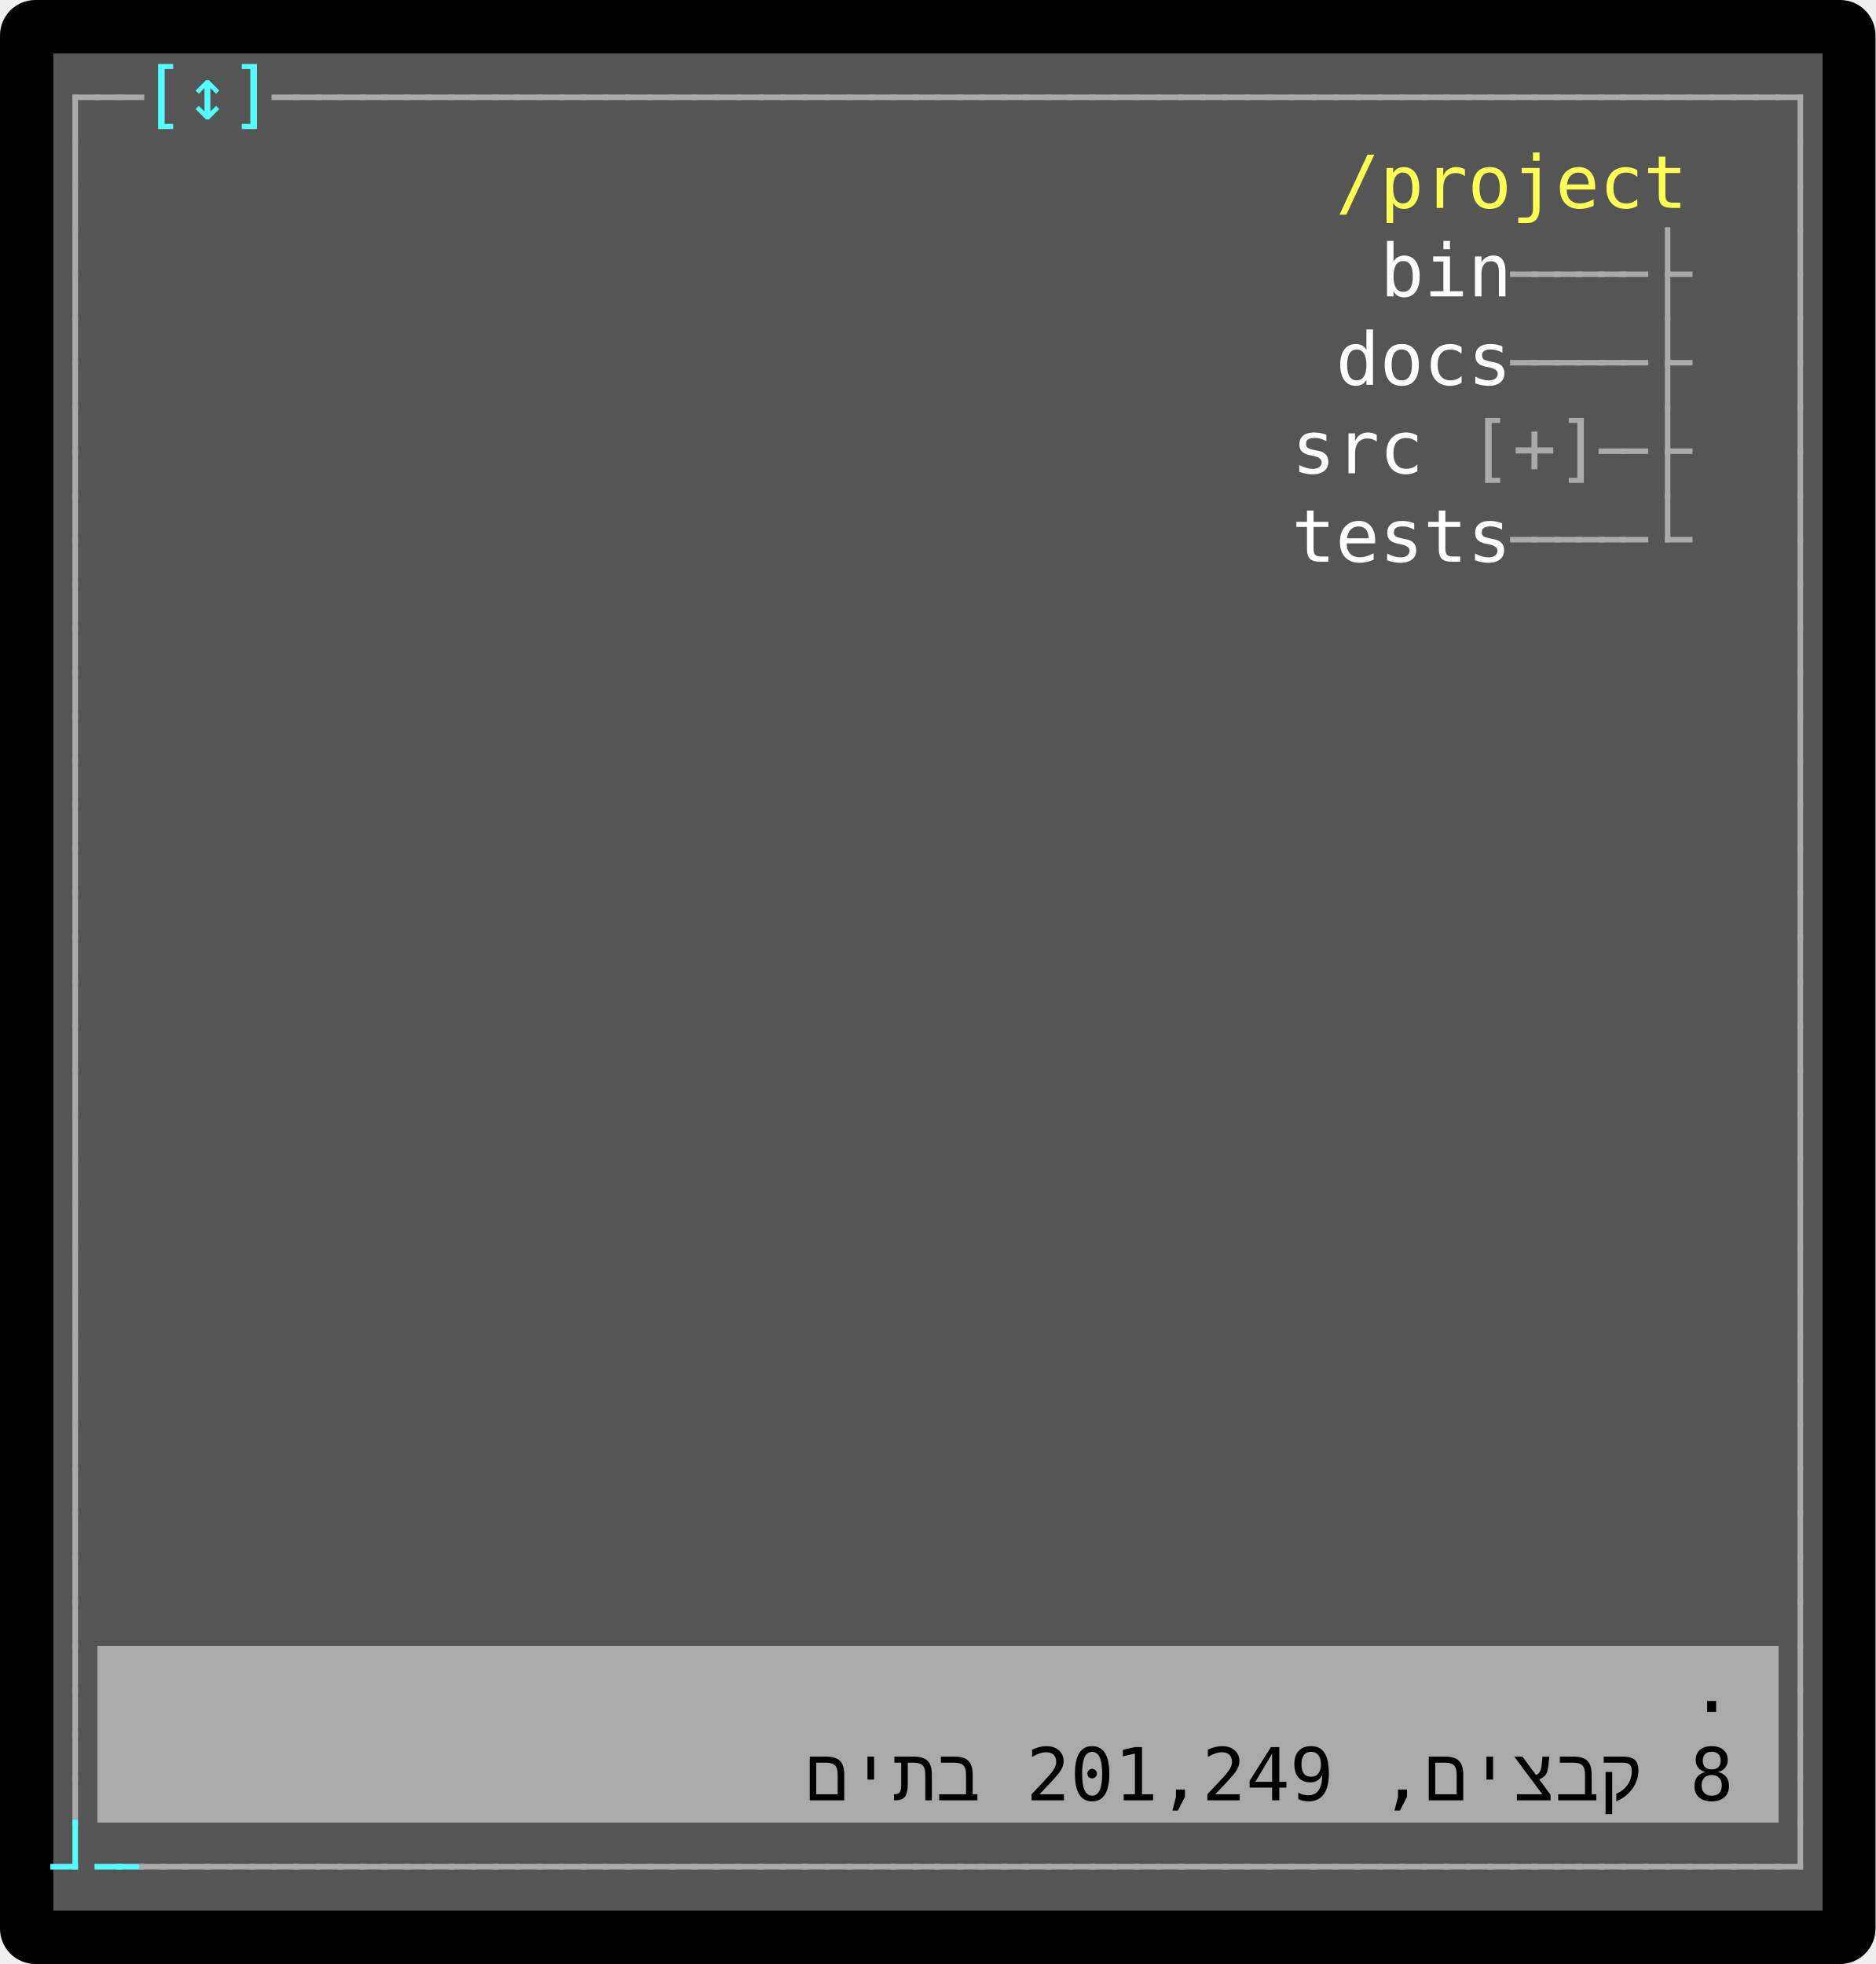
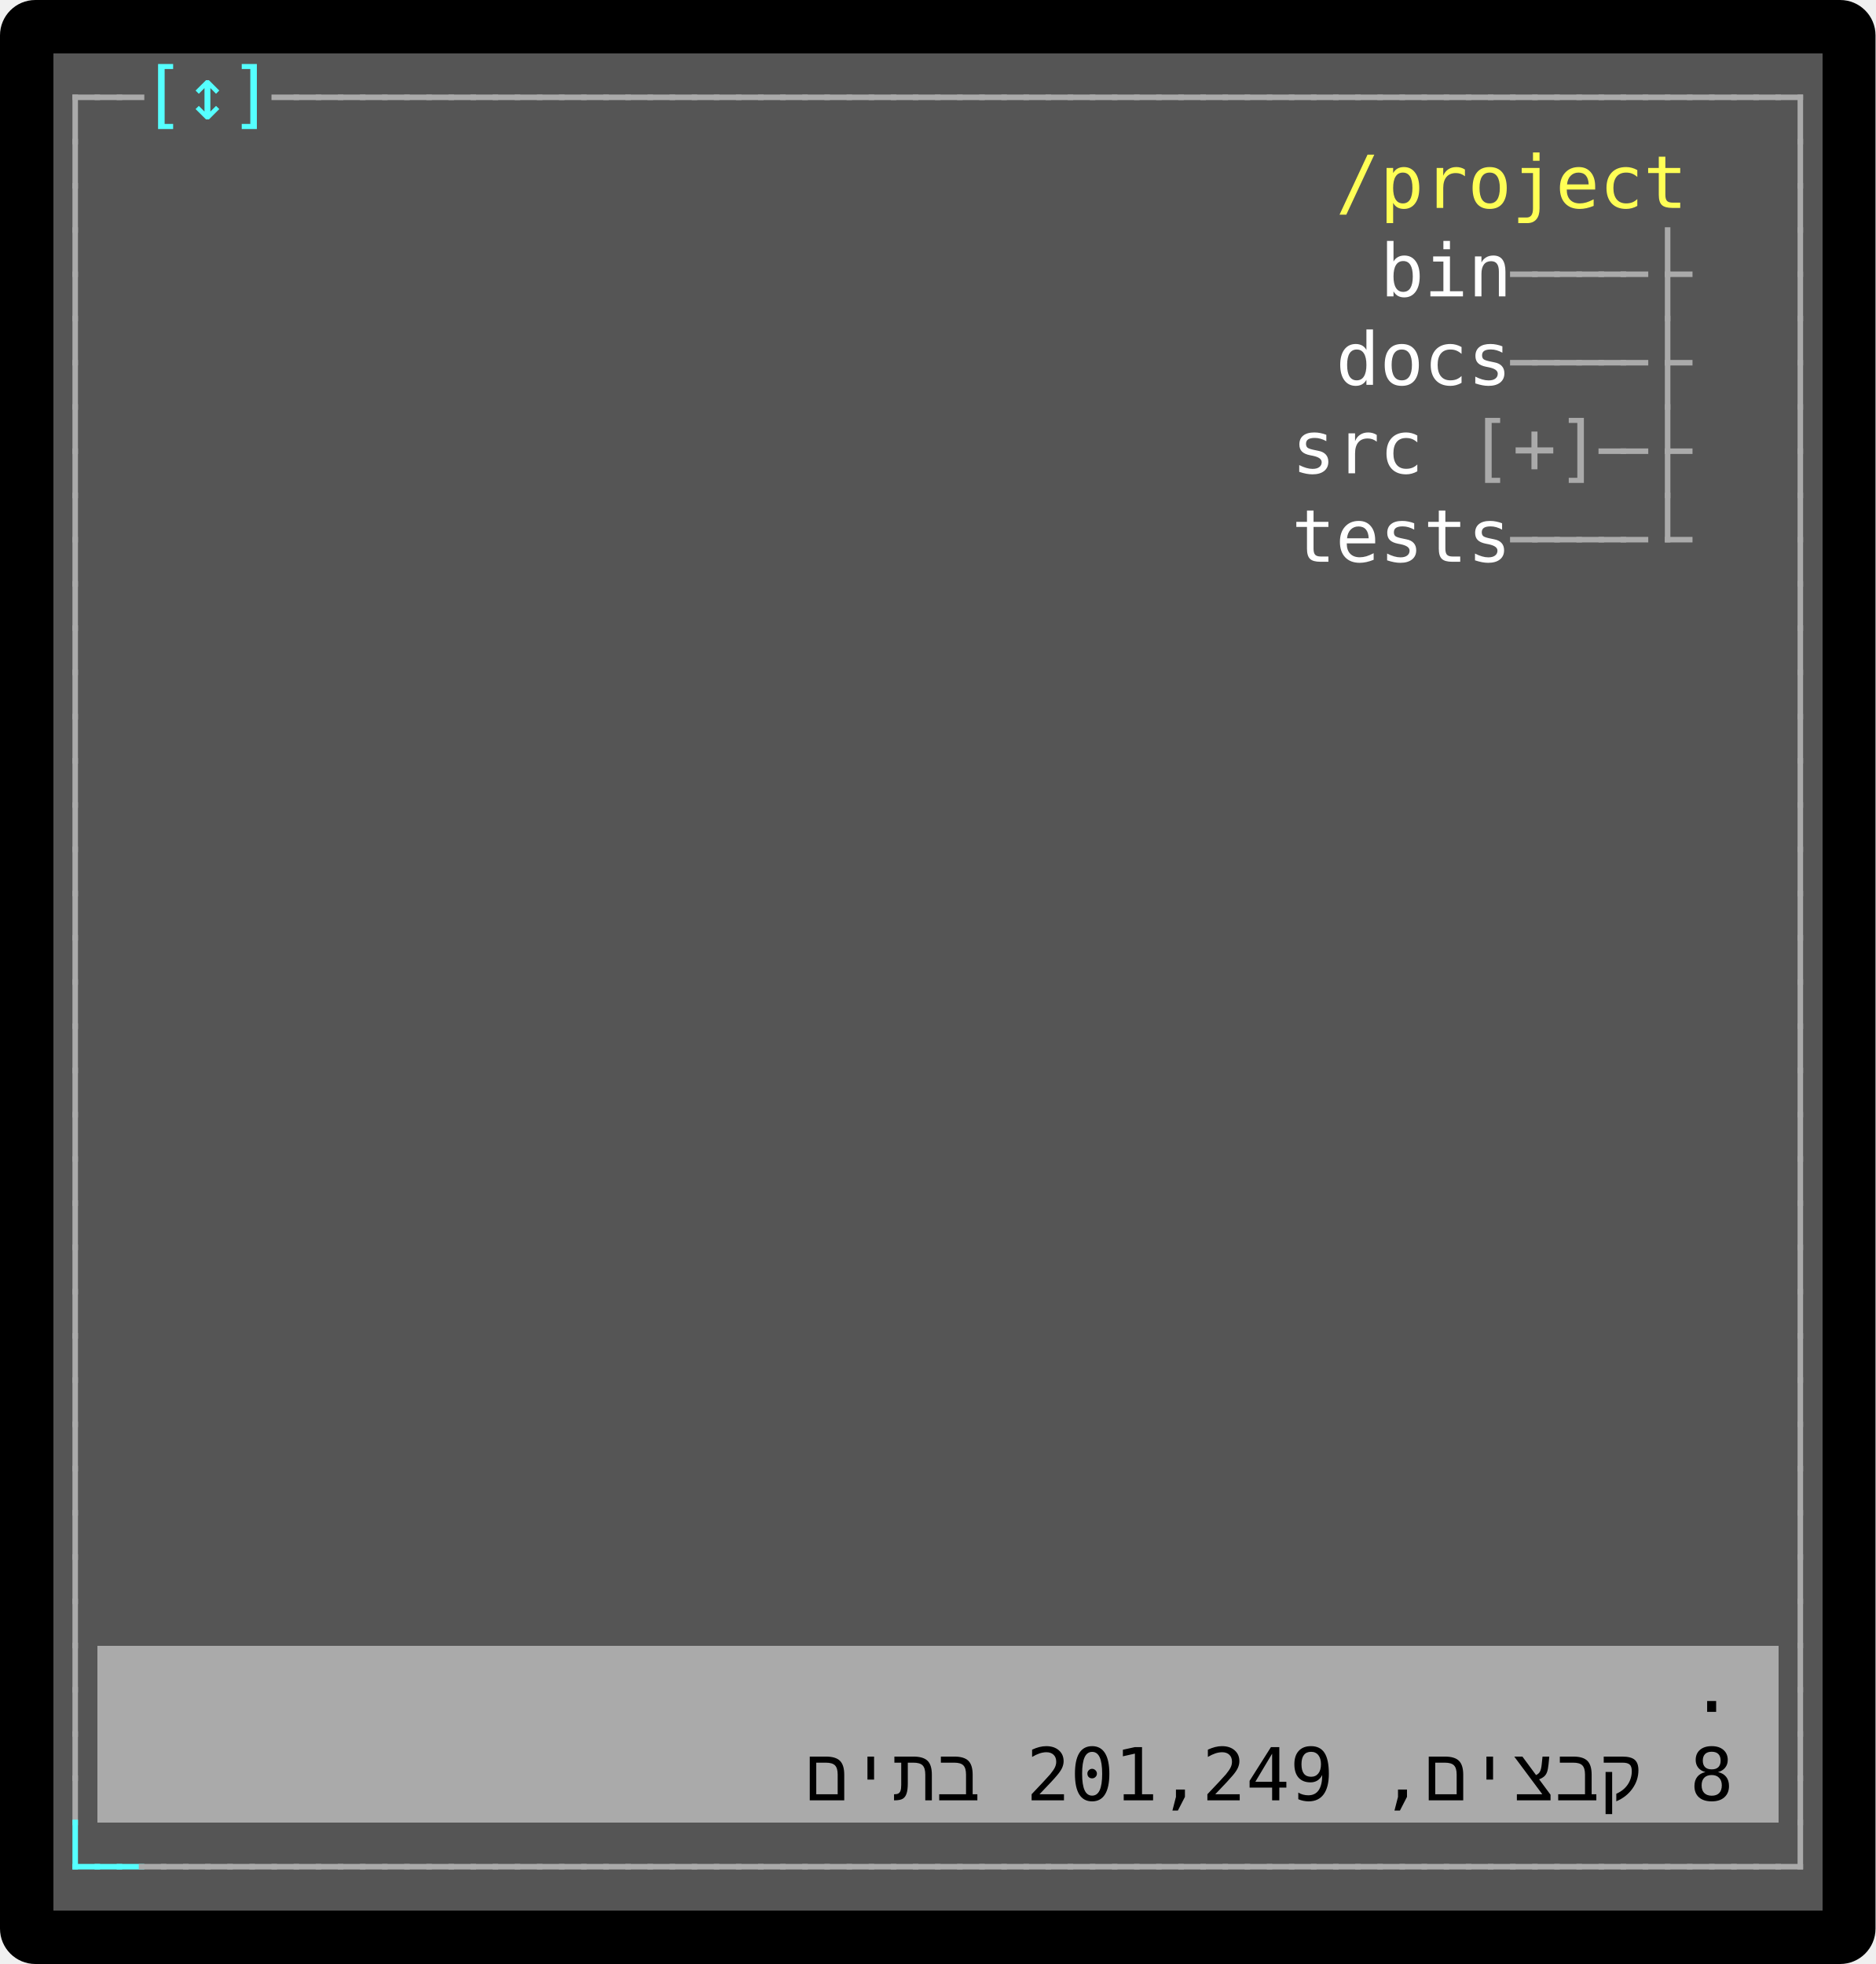
<svg xmlns="http://www.w3.org/2000/svg" width="424" height="444" viewBox="0 0 424 444">
  <rect width="100%" height="100%" rx="8" fill="#000000" />
  <g transform="translate(12 12)">
    <g shape-rendering="crispEdges">
      <rect x="0" y="0" width="400" height="20" fill="#555555" />
      <rect x="0" y="20" width="400" height="20" fill="#555555" />
      <rect x="0" y="40" width="400" height="20" fill="#555555" />
      <rect x="0" y="60" width="400" height="20" fill="#555555" />
      <rect x="0" y="80" width="400" height="20" fill="#555555" />
      <rect x="0" y="100" width="400" height="20" fill="#555555" />
      <rect x="0" y="120" width="400" height="20" fill="#555555" />
      <rect x="0" y="140" width="400" height="20" fill="#555555" />
      <rect x="0" y="160" width="400" height="20" fill="#555555" />
      <rect x="0" y="180" width="400" height="20" fill="#555555" />
      <rect x="0" y="200" width="400" height="20" fill="#555555" />
      <rect x="0" y="220" width="400" height="20" fill="#555555" />
      <rect x="0" y="240" width="400" height="20" fill="#555555" />
      <rect x="0" y="260" width="400" height="20" fill="#555555" />
      <rect x="0" y="280" width="400" height="20" fill="#555555" />
      <rect x="0" y="300" width="400" height="20" fill="#555555" />
      <rect x="0" y="320" width="400" height="20" fill="#555555" />
      <rect x="0" y="340" width="400" height="20" fill="#555555" />
      <rect x="0" y="360" width="10" height="20" fill="#555555" />
      <rect x="10" y="360" width="380" height="20" fill="#aaaaaa" />
      <rect x="390" y="360" width="10" height="20" fill="#555555" />
      <rect x="0" y="380" width="10" height="20" fill="#555555" />
      <rect x="10" y="380" width="380" height="20" fill="#aaaaaa" />
      <rect x="390" y="380" width="10" height="20" fill="#555555" />
      <rect x="0" y="400" width="400" height="20" fill="#555555" />
    </g>
    <g font-family="'DejaVu Sans Mono', 'Cascadia Mono', Menlo, Consolas, 'Liberation Mono', monospace" font-size="16.5">
      <text x="20" y="15" textLength="30" lengthAdjust="spacingAndGlyphs" fill="#55ffff">[↕]</text>
      <text x="290" y="35" textLength="80" lengthAdjust="spacingAndGlyphs" fill="#ffff55">/project</text>
      <text x="300" y="55" textLength="30" lengthAdjust="spacingAndGlyphs" fill="#ffffff">bin</text>
      <text x="290" y="75" textLength="40" lengthAdjust="spacingAndGlyphs" fill="#ffffff">docs</text>
      <text x="280" y="95" textLength="30" lengthAdjust="spacingAndGlyphs" fill="#ffffff">src</text>
      <text x="320" y="95" textLength="30" lengthAdjust="spacingAndGlyphs" fill="#aaaaaa">[+]</text>
      <text x="280" y="115" textLength="50" lengthAdjust="spacingAndGlyphs" fill="#ffffff">tests</text>
      <text x="370" y="375" textLength="10" lengthAdjust="spacingAndGlyphs" fill="#000000">.</text>
      <text x="170" y="395" textLength="40" lengthAdjust="spacingAndGlyphs" unicode-bidi="bidi-override" direction="ltr" fill="#000000">םיתב</text>
      <text x="220" y="395" textLength="70" lengthAdjust="spacingAndGlyphs" fill="#000000">201,249</text>
      <text x="300" y="395" textLength="60" lengthAdjust="spacingAndGlyphs" unicode-bidi="bidi-override" direction="ltr" fill="#000000">,םיצבק</text>
      <text x="370" y="395" textLength="10" lengthAdjust="spacingAndGlyphs" fill="#000000">8</text>
    </g>
    <g stroke-width="1.25" stroke-linecap="square">
      <line x1="5" y1="10" x2="5" y2="20" stroke="#aaaaaa" />
      <line x1="5" y1="10" x2="10" y2="10" stroke="#aaaaaa" />
      <line x1="15" y1="10" x2="10" y2="10" stroke="#aaaaaa" />
      <line x1="15" y1="10" x2="20" y2="10" stroke="#aaaaaa" />
      <line x1="55" y1="10" x2="50" y2="10" stroke="#aaaaaa" />
      <line x1="55" y1="10" x2="60" y2="10" stroke="#aaaaaa" />
      <line x1="65" y1="10" x2="60" y2="10" stroke="#aaaaaa" />
      <line x1="65" y1="10" x2="70" y2="10" stroke="#aaaaaa" />
      <line x1="75" y1="10" x2="70" y2="10" stroke="#aaaaaa" />
      <line x1="75" y1="10" x2="80" y2="10" stroke="#aaaaaa" />
      <line x1="85" y1="10" x2="80" y2="10" stroke="#aaaaaa" />
      <line x1="85" y1="10" x2="90" y2="10" stroke="#aaaaaa" />
      <line x1="95" y1="10" x2="90" y2="10" stroke="#aaaaaa" />
      <line x1="95" y1="10" x2="100" y2="10" stroke="#aaaaaa" />
      <line x1="105" y1="10" x2="100" y2="10" stroke="#aaaaaa" />
      <line x1="105" y1="10" x2="110" y2="10" stroke="#aaaaaa" />
      <line x1="115" y1="10" x2="110" y2="10" stroke="#aaaaaa" />
      <line x1="115" y1="10" x2="120" y2="10" stroke="#aaaaaa" />
      <line x1="125" y1="10" x2="120" y2="10" stroke="#aaaaaa" />
      <line x1="125" y1="10" x2="130" y2="10" stroke="#aaaaaa" />
      <line x1="135" y1="10" x2="130" y2="10" stroke="#aaaaaa" />
      <line x1="135" y1="10" x2="140" y2="10" stroke="#aaaaaa" />
      <line x1="145" y1="10" x2="140" y2="10" stroke="#aaaaaa" />
      <line x1="145" y1="10" x2="150" y2="10" stroke="#aaaaaa" />
      <line x1="155" y1="10" x2="150" y2="10" stroke="#aaaaaa" />
      <line x1="155" y1="10" x2="160" y2="10" stroke="#aaaaaa" />
      <line x1="165" y1="10" x2="160" y2="10" stroke="#aaaaaa" />
      <line x1="165" y1="10" x2="170" y2="10" stroke="#aaaaaa" />
      <line x1="175" y1="10" x2="170" y2="10" stroke="#aaaaaa" />
      <line x1="175" y1="10" x2="180" y2="10" stroke="#aaaaaa" />
      <line x1="185" y1="10" x2="180" y2="10" stroke="#aaaaaa" />
      <line x1="185" y1="10" x2="190" y2="10" stroke="#aaaaaa" />
      <line x1="195" y1="10" x2="190" y2="10" stroke="#aaaaaa" />
      <line x1="195" y1="10" x2="200" y2="10" stroke="#aaaaaa" />
      <line x1="205" y1="10" x2="200" y2="10" stroke="#aaaaaa" />
      <line x1="205" y1="10" x2="210" y2="10" stroke="#aaaaaa" />
      <line x1="215" y1="10" x2="210" y2="10" stroke="#aaaaaa" />
      <line x1="215" y1="10" x2="220" y2="10" stroke="#aaaaaa" />
      <line x1="225" y1="10" x2="220" y2="10" stroke="#aaaaaa" />
      <line x1="225" y1="10" x2="230" y2="10" stroke="#aaaaaa" />
      <line x1="235" y1="10" x2="230" y2="10" stroke="#aaaaaa" />
      <line x1="235" y1="10" x2="240" y2="10" stroke="#aaaaaa" />
      <line x1="245" y1="10" x2="240" y2="10" stroke="#aaaaaa" />
      <line x1="245" y1="10" x2="250" y2="10" stroke="#aaaaaa" />
      <line x1="255" y1="10" x2="250" y2="10" stroke="#aaaaaa" />
      <line x1="255" y1="10" x2="260" y2="10" stroke="#aaaaaa" />
      <line x1="265" y1="10" x2="260" y2="10" stroke="#aaaaaa" />
      <line x1="265" y1="10" x2="270" y2="10" stroke="#aaaaaa" />
      <line x1="275" y1="10" x2="270" y2="10" stroke="#aaaaaa" />
      <line x1="275" y1="10" x2="280" y2="10" stroke="#aaaaaa" />
      <line x1="285" y1="10" x2="280" y2="10" stroke="#aaaaaa" />
      <line x1="285" y1="10" x2="290" y2="10" stroke="#aaaaaa" />
      <line x1="295" y1="10" x2="290" y2="10" stroke="#aaaaaa" />
      <line x1="295" y1="10" x2="300" y2="10" stroke="#aaaaaa" />
      <line x1="305" y1="10" x2="300" y2="10" stroke="#aaaaaa" />
      <line x1="305" y1="10" x2="310" y2="10" stroke="#aaaaaa" />
      <line x1="315" y1="10" x2="310" y2="10" stroke="#aaaaaa" />
      <line x1="315" y1="10" x2="320" y2="10" stroke="#aaaaaa" />
      <line x1="325" y1="10" x2="320" y2="10" stroke="#aaaaaa" />
      <line x1="325" y1="10" x2="330" y2="10" stroke="#aaaaaa" />
      <line x1="335" y1="10" x2="330" y2="10" stroke="#aaaaaa" />
      <line x1="335" y1="10" x2="340" y2="10" stroke="#aaaaaa" />
      <line x1="345" y1="10" x2="340" y2="10" stroke="#aaaaaa" />
      <line x1="345" y1="10" x2="350" y2="10" stroke="#aaaaaa" />
      <line x1="355" y1="10" x2="350" y2="10" stroke="#aaaaaa" />
      <line x1="355" y1="10" x2="360" y2="10" stroke="#aaaaaa" />
      <line x1="365" y1="10" x2="360" y2="10" stroke="#aaaaaa" />
      <line x1="365" y1="10" x2="370" y2="10" stroke="#aaaaaa" />
      <line x1="375" y1="10" x2="370" y2="10" stroke="#aaaaaa" />
      <line x1="375" y1="10" x2="380" y2="10" stroke="#aaaaaa" />
      <line x1="385" y1="10" x2="380" y2="10" stroke="#aaaaaa" />
      <line x1="385" y1="10" x2="390" y2="10" stroke="#aaaaaa" />
      <line x1="395" y1="10" x2="395" y2="20" stroke="#aaaaaa" />
      <line x1="395" y1="10" x2="390" y2="10" stroke="#aaaaaa" />
      <line x1="5" y1="30" x2="5" y2="20" stroke="#aaaaaa" />
      <line x1="5" y1="30" x2="5" y2="40" stroke="#aaaaaa" />
      <line x1="395" y1="30" x2="395" y2="20" stroke="#aaaaaa" />
      <line x1="395" y1="30" x2="395" y2="40" stroke="#aaaaaa" />
      <line x1="5" y1="50" x2="5" y2="40" stroke="#aaaaaa" />
      <line x1="5" y1="50" x2="5" y2="60" stroke="#aaaaaa" />
      <line x1="335" y1="50" x2="330" y2="50" stroke="#aaaaaa" />
      <line x1="335" y1="50" x2="340" y2="50" stroke="#aaaaaa" />
      <line x1="345" y1="50" x2="340" y2="50" stroke="#aaaaaa" />
      <line x1="345" y1="50" x2="350" y2="50" stroke="#aaaaaa" />
      <line x1="355" y1="50" x2="350" y2="50" stroke="#aaaaaa" />
      <line x1="355" y1="50" x2="360" y2="50" stroke="#aaaaaa" />
      <line x1="365" y1="50" x2="365" y2="40" stroke="#aaaaaa" />
      <line x1="365" y1="50" x2="365" y2="60" stroke="#aaaaaa" />
      <line x1="365" y1="50" x2="370" y2="50" stroke="#aaaaaa" />
      <line x1="395" y1="50" x2="395" y2="40" stroke="#aaaaaa" />
      <line x1="395" y1="50" x2="395" y2="60" stroke="#aaaaaa" />
      <line x1="5" y1="70" x2="5" y2="60" stroke="#aaaaaa" />
      <line x1="5" y1="70" x2="5" y2="80" stroke="#aaaaaa" />
      <line x1="335" y1="70" x2="330" y2="70" stroke="#aaaaaa" />
      <line x1="335" y1="70" x2="340" y2="70" stroke="#aaaaaa" />
      <line x1="345" y1="70" x2="340" y2="70" stroke="#aaaaaa" />
      <line x1="345" y1="70" x2="350" y2="70" stroke="#aaaaaa" />
      <line x1="355" y1="70" x2="350" y2="70" stroke="#aaaaaa" />
      <line x1="355" y1="70" x2="360" y2="70" stroke="#aaaaaa" />
      <line x1="365" y1="70" x2="365" y2="60" stroke="#aaaaaa" />
      <line x1="365" y1="70" x2="365" y2="80" stroke="#aaaaaa" />
      <line x1="365" y1="70" x2="370" y2="70" stroke="#aaaaaa" />
      <line x1="395" y1="70" x2="395" y2="60" stroke="#aaaaaa" />
      <line x1="395" y1="70" x2="395" y2="80" stroke="#aaaaaa" />
      <line x1="5" y1="90" x2="5" y2="80" stroke="#aaaaaa" />
      <line x1="5" y1="90" x2="5" y2="100" stroke="#aaaaaa" />
      <line x1="355" y1="90" x2="350" y2="90" stroke="#aaaaaa" />
      <line x1="355" y1="90" x2="360" y2="90" stroke="#aaaaaa" />
      <line x1="365" y1="90" x2="365" y2="80" stroke="#aaaaaa" />
      <line x1="365" y1="90" x2="365" y2="100" stroke="#aaaaaa" />
      <line x1="365" y1="90" x2="370" y2="90" stroke="#aaaaaa" />
      <line x1="395" y1="90" x2="395" y2="80" stroke="#aaaaaa" />
      <line x1="395" y1="90" x2="395" y2="100" stroke="#aaaaaa" />
      <line x1="5" y1="110" x2="5" y2="100" stroke="#aaaaaa" />
      <line x1="5" y1="110" x2="5" y2="120" stroke="#aaaaaa" />
      <line x1="335" y1="110" x2="330" y2="110" stroke="#aaaaaa" />
      <line x1="335" y1="110" x2="340" y2="110" stroke="#aaaaaa" />
      <line x1="345" y1="110" x2="340" y2="110" stroke="#aaaaaa" />
      <line x1="345" y1="110" x2="350" y2="110" stroke="#aaaaaa" />
      <line x1="355" y1="110" x2="350" y2="110" stroke="#aaaaaa" />
      <line x1="355" y1="110" x2="360" y2="110" stroke="#aaaaaa" />
      <line x1="365" y1="110" x2="365" y2="100" stroke="#aaaaaa" />
      <line x1="365" y1="110" x2="370" y2="110" stroke="#aaaaaa" />
      <line x1="395" y1="110" x2="395" y2="100" stroke="#aaaaaa" />
      <line x1="395" y1="110" x2="395" y2="120" stroke="#aaaaaa" />
      <line x1="5" y1="130" x2="5" y2="120" stroke="#aaaaaa" />
      <line x1="5" y1="130" x2="5" y2="140" stroke="#aaaaaa" />
      <line x1="395" y1="130" x2="395" y2="120" stroke="#aaaaaa" />
      <line x1="395" y1="130" x2="395" y2="140" stroke="#aaaaaa" />
      <line x1="5" y1="150" x2="5" y2="140" stroke="#aaaaaa" />
      <line x1="5" y1="150" x2="5" y2="160" stroke="#aaaaaa" />
      <line x1="395" y1="150" x2="395" y2="140" stroke="#aaaaaa" />
      <line x1="395" y1="150" x2="395" y2="160" stroke="#aaaaaa" />
      <line x1="5" y1="170" x2="5" y2="160" stroke="#aaaaaa" />
      <line x1="5" y1="170" x2="5" y2="180" stroke="#aaaaaa" />
      <line x1="395" y1="170" x2="395" y2="160" stroke="#aaaaaa" />
      <line x1="395" y1="170" x2="395" y2="180" stroke="#aaaaaa" />
      <line x1="5" y1="190" x2="5" y2="180" stroke="#aaaaaa" />
      <line x1="5" y1="190" x2="5" y2="200" stroke="#aaaaaa" />
      <line x1="395" y1="190" x2="395" y2="180" stroke="#aaaaaa" />
      <line x1="395" y1="190" x2="395" y2="200" stroke="#aaaaaa" />
      <line x1="5" y1="210" x2="5" y2="200" stroke="#aaaaaa" />
      <line x1="5" y1="210" x2="5" y2="220" stroke="#aaaaaa" />
      <line x1="395" y1="210" x2="395" y2="200" stroke="#aaaaaa" />
      <line x1="395" y1="210" x2="395" y2="220" stroke="#aaaaaa" />
      <line x1="5" y1="230" x2="5" y2="220" stroke="#aaaaaa" />
      <line x1="5" y1="230" x2="5" y2="240" stroke="#aaaaaa" />
      <line x1="395" y1="230" x2="395" y2="220" stroke="#aaaaaa" />
      <line x1="395" y1="230" x2="395" y2="240" stroke="#aaaaaa" />
      <line x1="5" y1="250" x2="5" y2="240" stroke="#aaaaaa" />
      <line x1="5" y1="250" x2="5" y2="260" stroke="#aaaaaa" />
      <line x1="395" y1="250" x2="395" y2="240" stroke="#aaaaaa" />
      <line x1="395" y1="250" x2="395" y2="260" stroke="#aaaaaa" />
      <line x1="5" y1="270" x2="5" y2="260" stroke="#aaaaaa" />
      <line x1="5" y1="270" x2="5" y2="280" stroke="#aaaaaa" />
      <line x1="395" y1="270" x2="395" y2="260" stroke="#aaaaaa" />
      <line x1="395" y1="270" x2="395" y2="280" stroke="#aaaaaa" />
      <line x1="5" y1="290" x2="5" y2="280" stroke="#aaaaaa" />
      <line x1="5" y1="290" x2="5" y2="300" stroke="#aaaaaa" />
      <line x1="395" y1="290" x2="395" y2="280" stroke="#aaaaaa" />
      <line x1="395" y1="290" x2="395" y2="300" stroke="#aaaaaa" />
      <line x1="5" y1="310" x2="5" y2="300" stroke="#aaaaaa" />
      <line x1="5" y1="310" x2="5" y2="320" stroke="#aaaaaa" />
      <line x1="395" y1="310" x2="395" y2="300" stroke="#aaaaaa" />
      <line x1="395" y1="310" x2="395" y2="320" stroke="#aaaaaa" />
      <line x1="5" y1="330" x2="5" y2="320" stroke="#aaaaaa" />
      <line x1="5" y1="330" x2="5" y2="340" stroke="#aaaaaa" />
      <line x1="395" y1="330" x2="395" y2="320" stroke="#aaaaaa" />
      <line x1="395" y1="330" x2="395" y2="340" stroke="#aaaaaa" />
      <line x1="5" y1="350" x2="5" y2="340" stroke="#aaaaaa" />
      <line x1="5" y1="350" x2="5" y2="360" stroke="#aaaaaa" />
      <line x1="395" y1="350" x2="395" y2="340" stroke="#aaaaaa" />
      <line x1="395" y1="350" x2="395" y2="360" stroke="#aaaaaa" />
      <line x1="5" y1="370" x2="5" y2="360" stroke="#aaaaaa" />
      <line x1="5" y1="370" x2="5" y2="380" stroke="#aaaaaa" />
      <line x1="395" y1="370" x2="395" y2="360" stroke="#aaaaaa" />
      <line x1="395" y1="370" x2="395" y2="380" stroke="#aaaaaa" />
      <line x1="5" y1="390" x2="5" y2="380" stroke="#aaaaaa" />
      <line x1="5" y1="390" x2="5" y2="400" stroke="#aaaaaa" />
      <line x1="395" y1="390" x2="395" y2="380" stroke="#aaaaaa" />
      <line x1="395" y1="390" x2="395" y2="400" stroke="#aaaaaa" />
      <line x1="5" y1="410" x2="5" y2="400" stroke="#55ffff" />
-       <line x1="5" y1="410" x2="0" y2="410" stroke="#55ffff" />
+       <line x1="5" y1="410" x2="10" y2="410" stroke="#55ffff" />
      <line x1="15" y1="410" x2="10" y2="410" stroke="#55ffff" />
      <line x1="15" y1="410" x2="20" y2="410" stroke="#55ffff" />
      <line x1="25" y1="410" x2="20" y2="410" stroke="#aaaaaa" />
      <line x1="25" y1="410" x2="30" y2="410" stroke="#aaaaaa" />
      <line x1="35" y1="410" x2="30" y2="410" stroke="#aaaaaa" />
      <line x1="35" y1="410" x2="40" y2="410" stroke="#aaaaaa" />
      <line x1="45" y1="410" x2="40" y2="410" stroke="#aaaaaa" />
      <line x1="45" y1="410" x2="50" y2="410" stroke="#aaaaaa" />
      <line x1="55" y1="410" x2="50" y2="410" stroke="#aaaaaa" />
      <line x1="55" y1="410" x2="60" y2="410" stroke="#aaaaaa" />
      <line x1="65" y1="410" x2="60" y2="410" stroke="#aaaaaa" />
      <line x1="65" y1="410" x2="70" y2="410" stroke="#aaaaaa" />
      <line x1="75" y1="410" x2="70" y2="410" stroke="#aaaaaa" />
      <line x1="75" y1="410" x2="80" y2="410" stroke="#aaaaaa" />
      <line x1="85" y1="410" x2="80" y2="410" stroke="#aaaaaa" />
      <line x1="85" y1="410" x2="90" y2="410" stroke="#aaaaaa" />
      <line x1="95" y1="410" x2="90" y2="410" stroke="#aaaaaa" />
      <line x1="95" y1="410" x2="100" y2="410" stroke="#aaaaaa" />
      <line x1="105" y1="410" x2="100" y2="410" stroke="#aaaaaa" />
      <line x1="105" y1="410" x2="110" y2="410" stroke="#aaaaaa" />
      <line x1="115" y1="410" x2="110" y2="410" stroke="#aaaaaa" />
      <line x1="115" y1="410" x2="120" y2="410" stroke="#aaaaaa" />
      <line x1="125" y1="410" x2="120" y2="410" stroke="#aaaaaa" />
      <line x1="125" y1="410" x2="130" y2="410" stroke="#aaaaaa" />
      <line x1="135" y1="410" x2="130" y2="410" stroke="#aaaaaa" />
      <line x1="135" y1="410" x2="140" y2="410" stroke="#aaaaaa" />
      <line x1="145" y1="410" x2="140" y2="410" stroke="#aaaaaa" />
      <line x1="145" y1="410" x2="150" y2="410" stroke="#aaaaaa" />
      <line x1="155" y1="410" x2="150" y2="410" stroke="#aaaaaa" />
      <line x1="155" y1="410" x2="160" y2="410" stroke="#aaaaaa" />
      <line x1="165" y1="410" x2="160" y2="410" stroke="#aaaaaa" />
      <line x1="165" y1="410" x2="170" y2="410" stroke="#aaaaaa" />
      <line x1="175" y1="410" x2="170" y2="410" stroke="#aaaaaa" />
      <line x1="175" y1="410" x2="180" y2="410" stroke="#aaaaaa" />
      <line x1="185" y1="410" x2="180" y2="410" stroke="#aaaaaa" />
      <line x1="185" y1="410" x2="190" y2="410" stroke="#aaaaaa" />
      <line x1="195" y1="410" x2="190" y2="410" stroke="#aaaaaa" />
      <line x1="195" y1="410" x2="200" y2="410" stroke="#aaaaaa" />
      <line x1="205" y1="410" x2="200" y2="410" stroke="#aaaaaa" />
      <line x1="205" y1="410" x2="210" y2="410" stroke="#aaaaaa" />
      <line x1="215" y1="410" x2="210" y2="410" stroke="#aaaaaa" />
      <line x1="215" y1="410" x2="220" y2="410" stroke="#aaaaaa" />
      <line x1="225" y1="410" x2="220" y2="410" stroke="#aaaaaa" />
      <line x1="225" y1="410" x2="230" y2="410" stroke="#aaaaaa" />
      <line x1="235" y1="410" x2="230" y2="410" stroke="#aaaaaa" />
      <line x1="235" y1="410" x2="240" y2="410" stroke="#aaaaaa" />
      <line x1="245" y1="410" x2="240" y2="410" stroke="#aaaaaa" />
      <line x1="245" y1="410" x2="250" y2="410" stroke="#aaaaaa" />
      <line x1="255" y1="410" x2="250" y2="410" stroke="#aaaaaa" />
      <line x1="255" y1="410" x2="260" y2="410" stroke="#aaaaaa" />
      <line x1="265" y1="410" x2="260" y2="410" stroke="#aaaaaa" />
      <line x1="265" y1="410" x2="270" y2="410" stroke="#aaaaaa" />
      <line x1="275" y1="410" x2="270" y2="410" stroke="#aaaaaa" />
      <line x1="275" y1="410" x2="280" y2="410" stroke="#aaaaaa" />
      <line x1="285" y1="410" x2="280" y2="410" stroke="#aaaaaa" />
      <line x1="285" y1="410" x2="290" y2="410" stroke="#aaaaaa" />
      <line x1="295" y1="410" x2="290" y2="410" stroke="#aaaaaa" />
      <line x1="295" y1="410" x2="300" y2="410" stroke="#aaaaaa" />
      <line x1="305" y1="410" x2="300" y2="410" stroke="#aaaaaa" />
      <line x1="305" y1="410" x2="310" y2="410" stroke="#aaaaaa" />
      <line x1="315" y1="410" x2="310" y2="410" stroke="#aaaaaa" />
      <line x1="315" y1="410" x2="320" y2="410" stroke="#aaaaaa" />
      <line x1="325" y1="410" x2="320" y2="410" stroke="#aaaaaa" />
      <line x1="325" y1="410" x2="330" y2="410" stroke="#aaaaaa" />
      <line x1="335" y1="410" x2="330" y2="410" stroke="#aaaaaa" />
      <line x1="335" y1="410" x2="340" y2="410" stroke="#aaaaaa" />
      <line x1="345" y1="410" x2="340" y2="410" stroke="#aaaaaa" />
      <line x1="345" y1="410" x2="350" y2="410" stroke="#aaaaaa" />
      <line x1="355" y1="410" x2="350" y2="410" stroke="#aaaaaa" />
      <line x1="355" y1="410" x2="360" y2="410" stroke="#aaaaaa" />
      <line x1="365" y1="410" x2="360" y2="410" stroke="#aaaaaa" />
      <line x1="365" y1="410" x2="370" y2="410" stroke="#aaaaaa" />
      <line x1="375" y1="410" x2="370" y2="410" stroke="#aaaaaa" />
      <line x1="375" y1="410" x2="380" y2="410" stroke="#aaaaaa" />
      <line x1="385" y1="410" x2="380" y2="410" stroke="#aaaaaa" />
      <line x1="385" y1="410" x2="390" y2="410" stroke="#aaaaaa" />
      <line x1="395" y1="410" x2="395" y2="400" stroke="#aaaaaa" />
      <line x1="395" y1="410" x2="390" y2="410" stroke="#aaaaaa" />
    </g>
  </g>
</svg>
